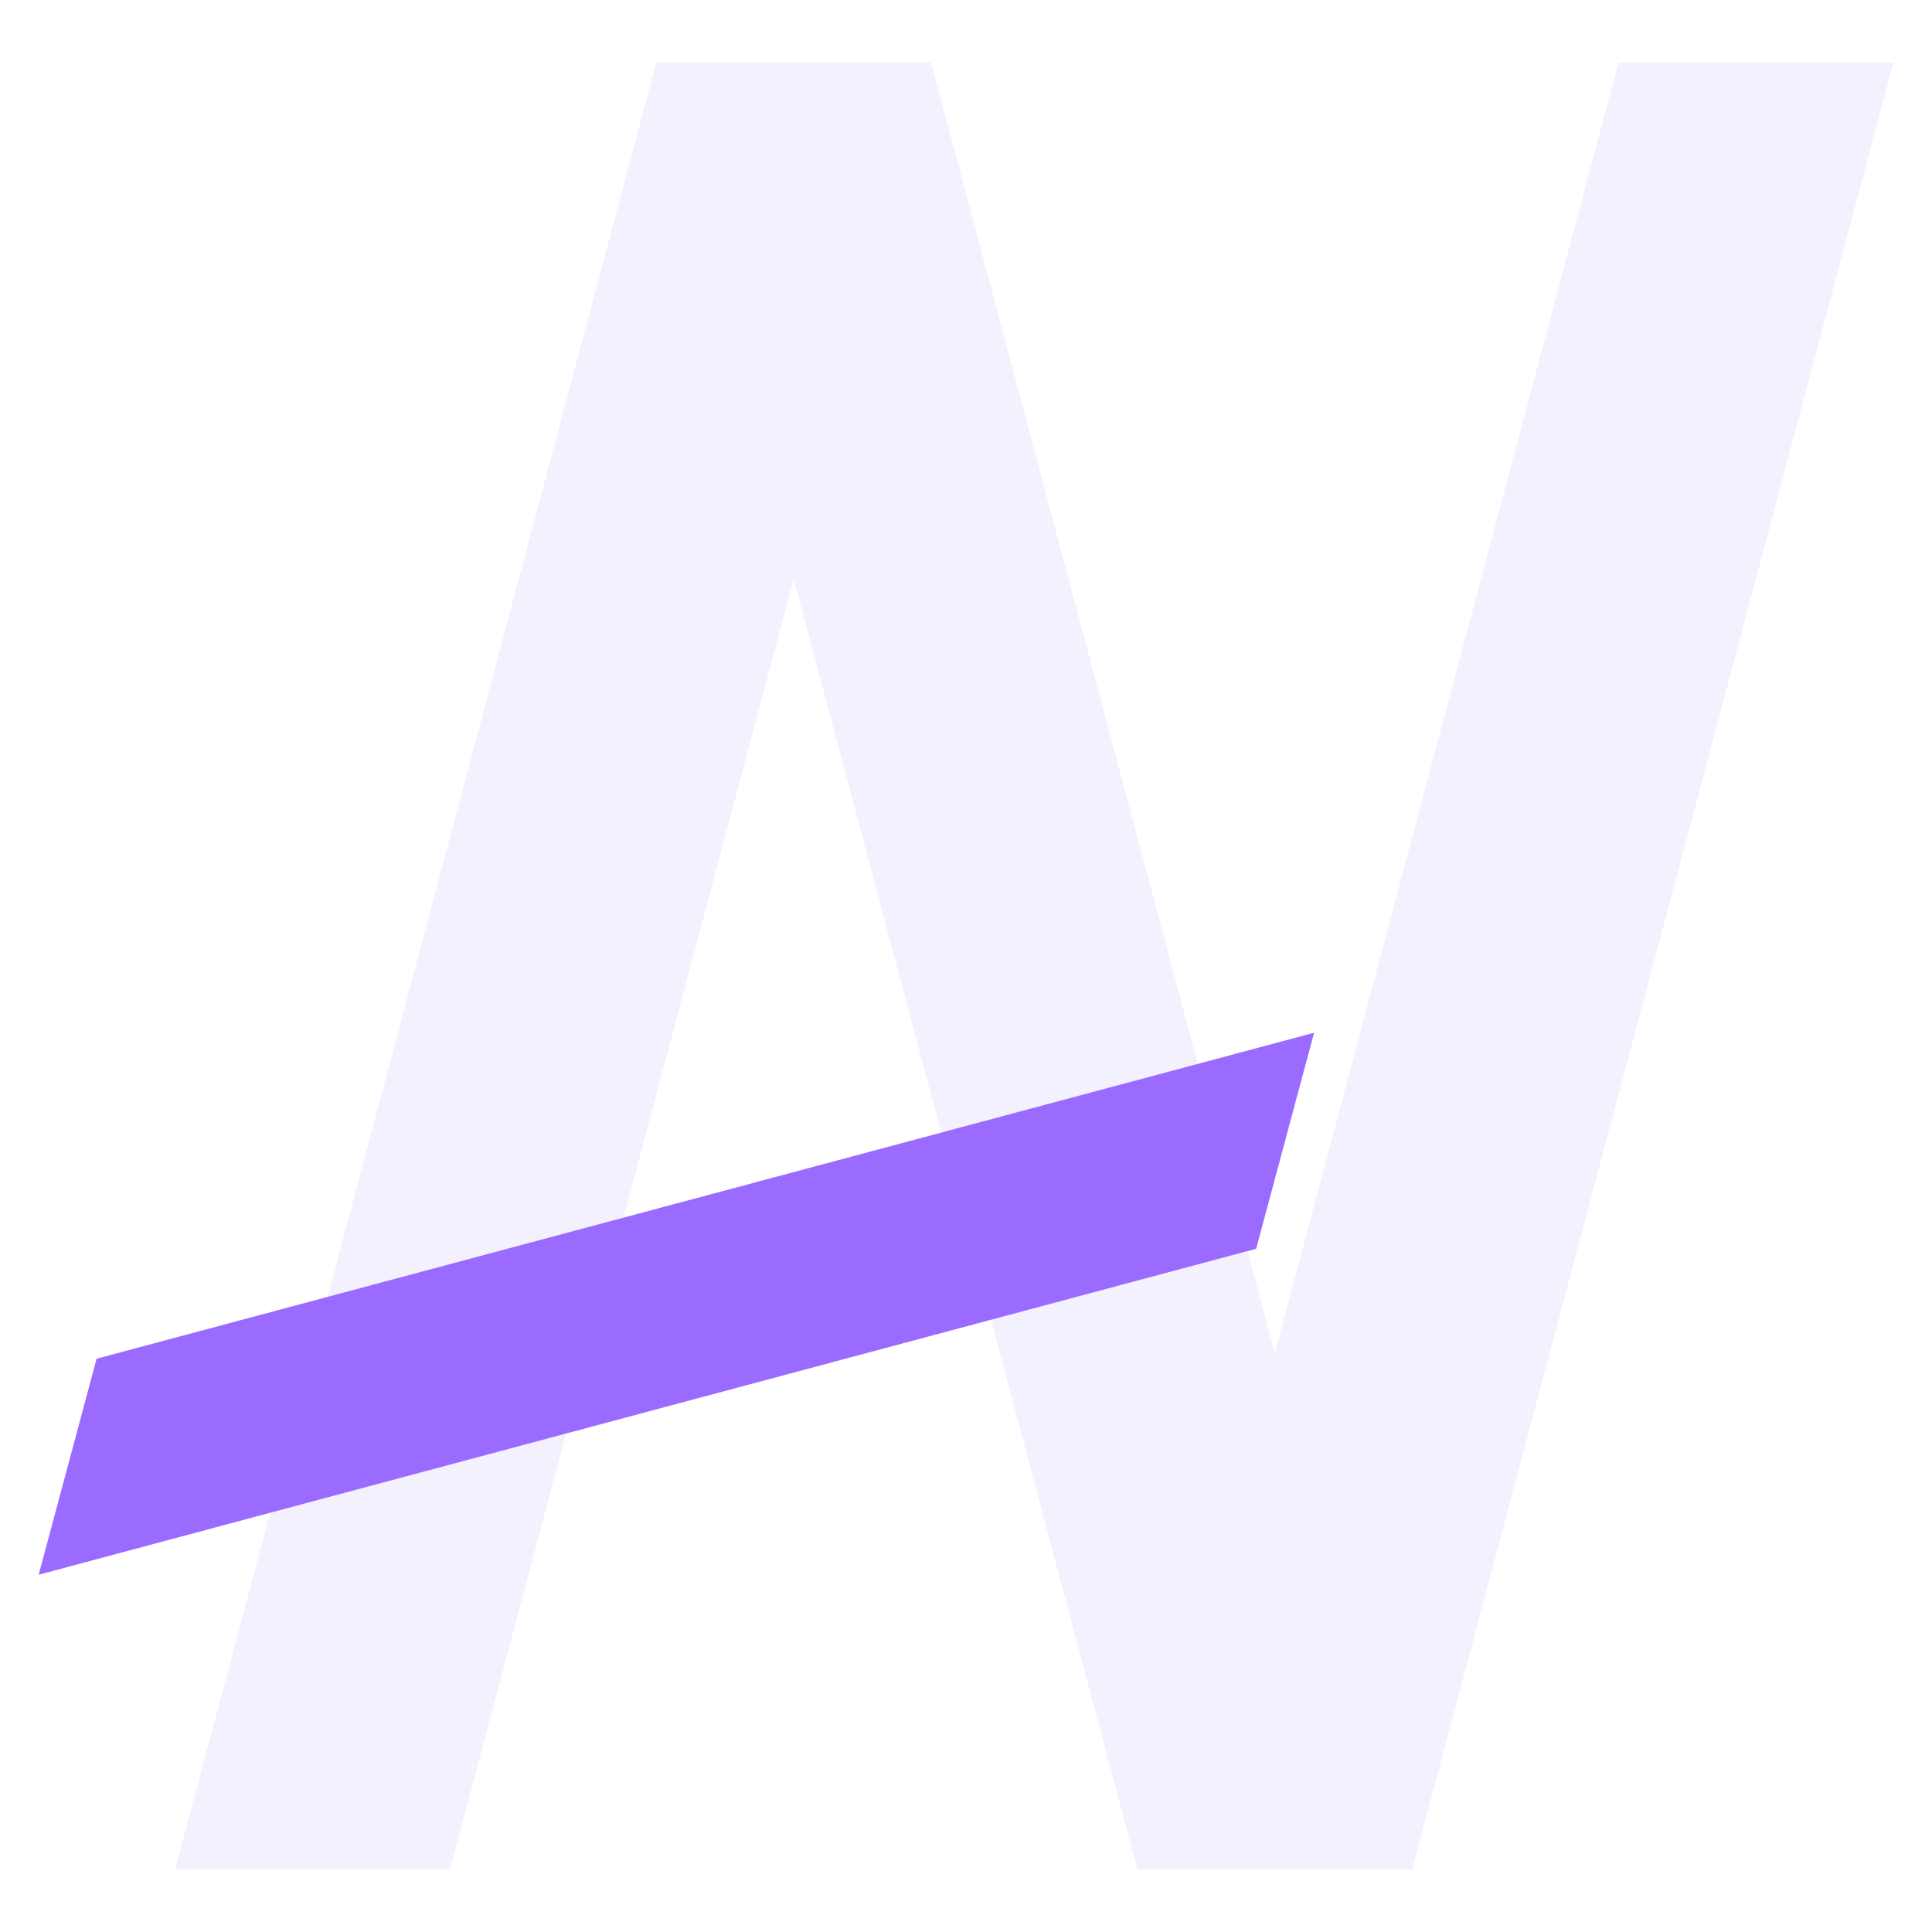
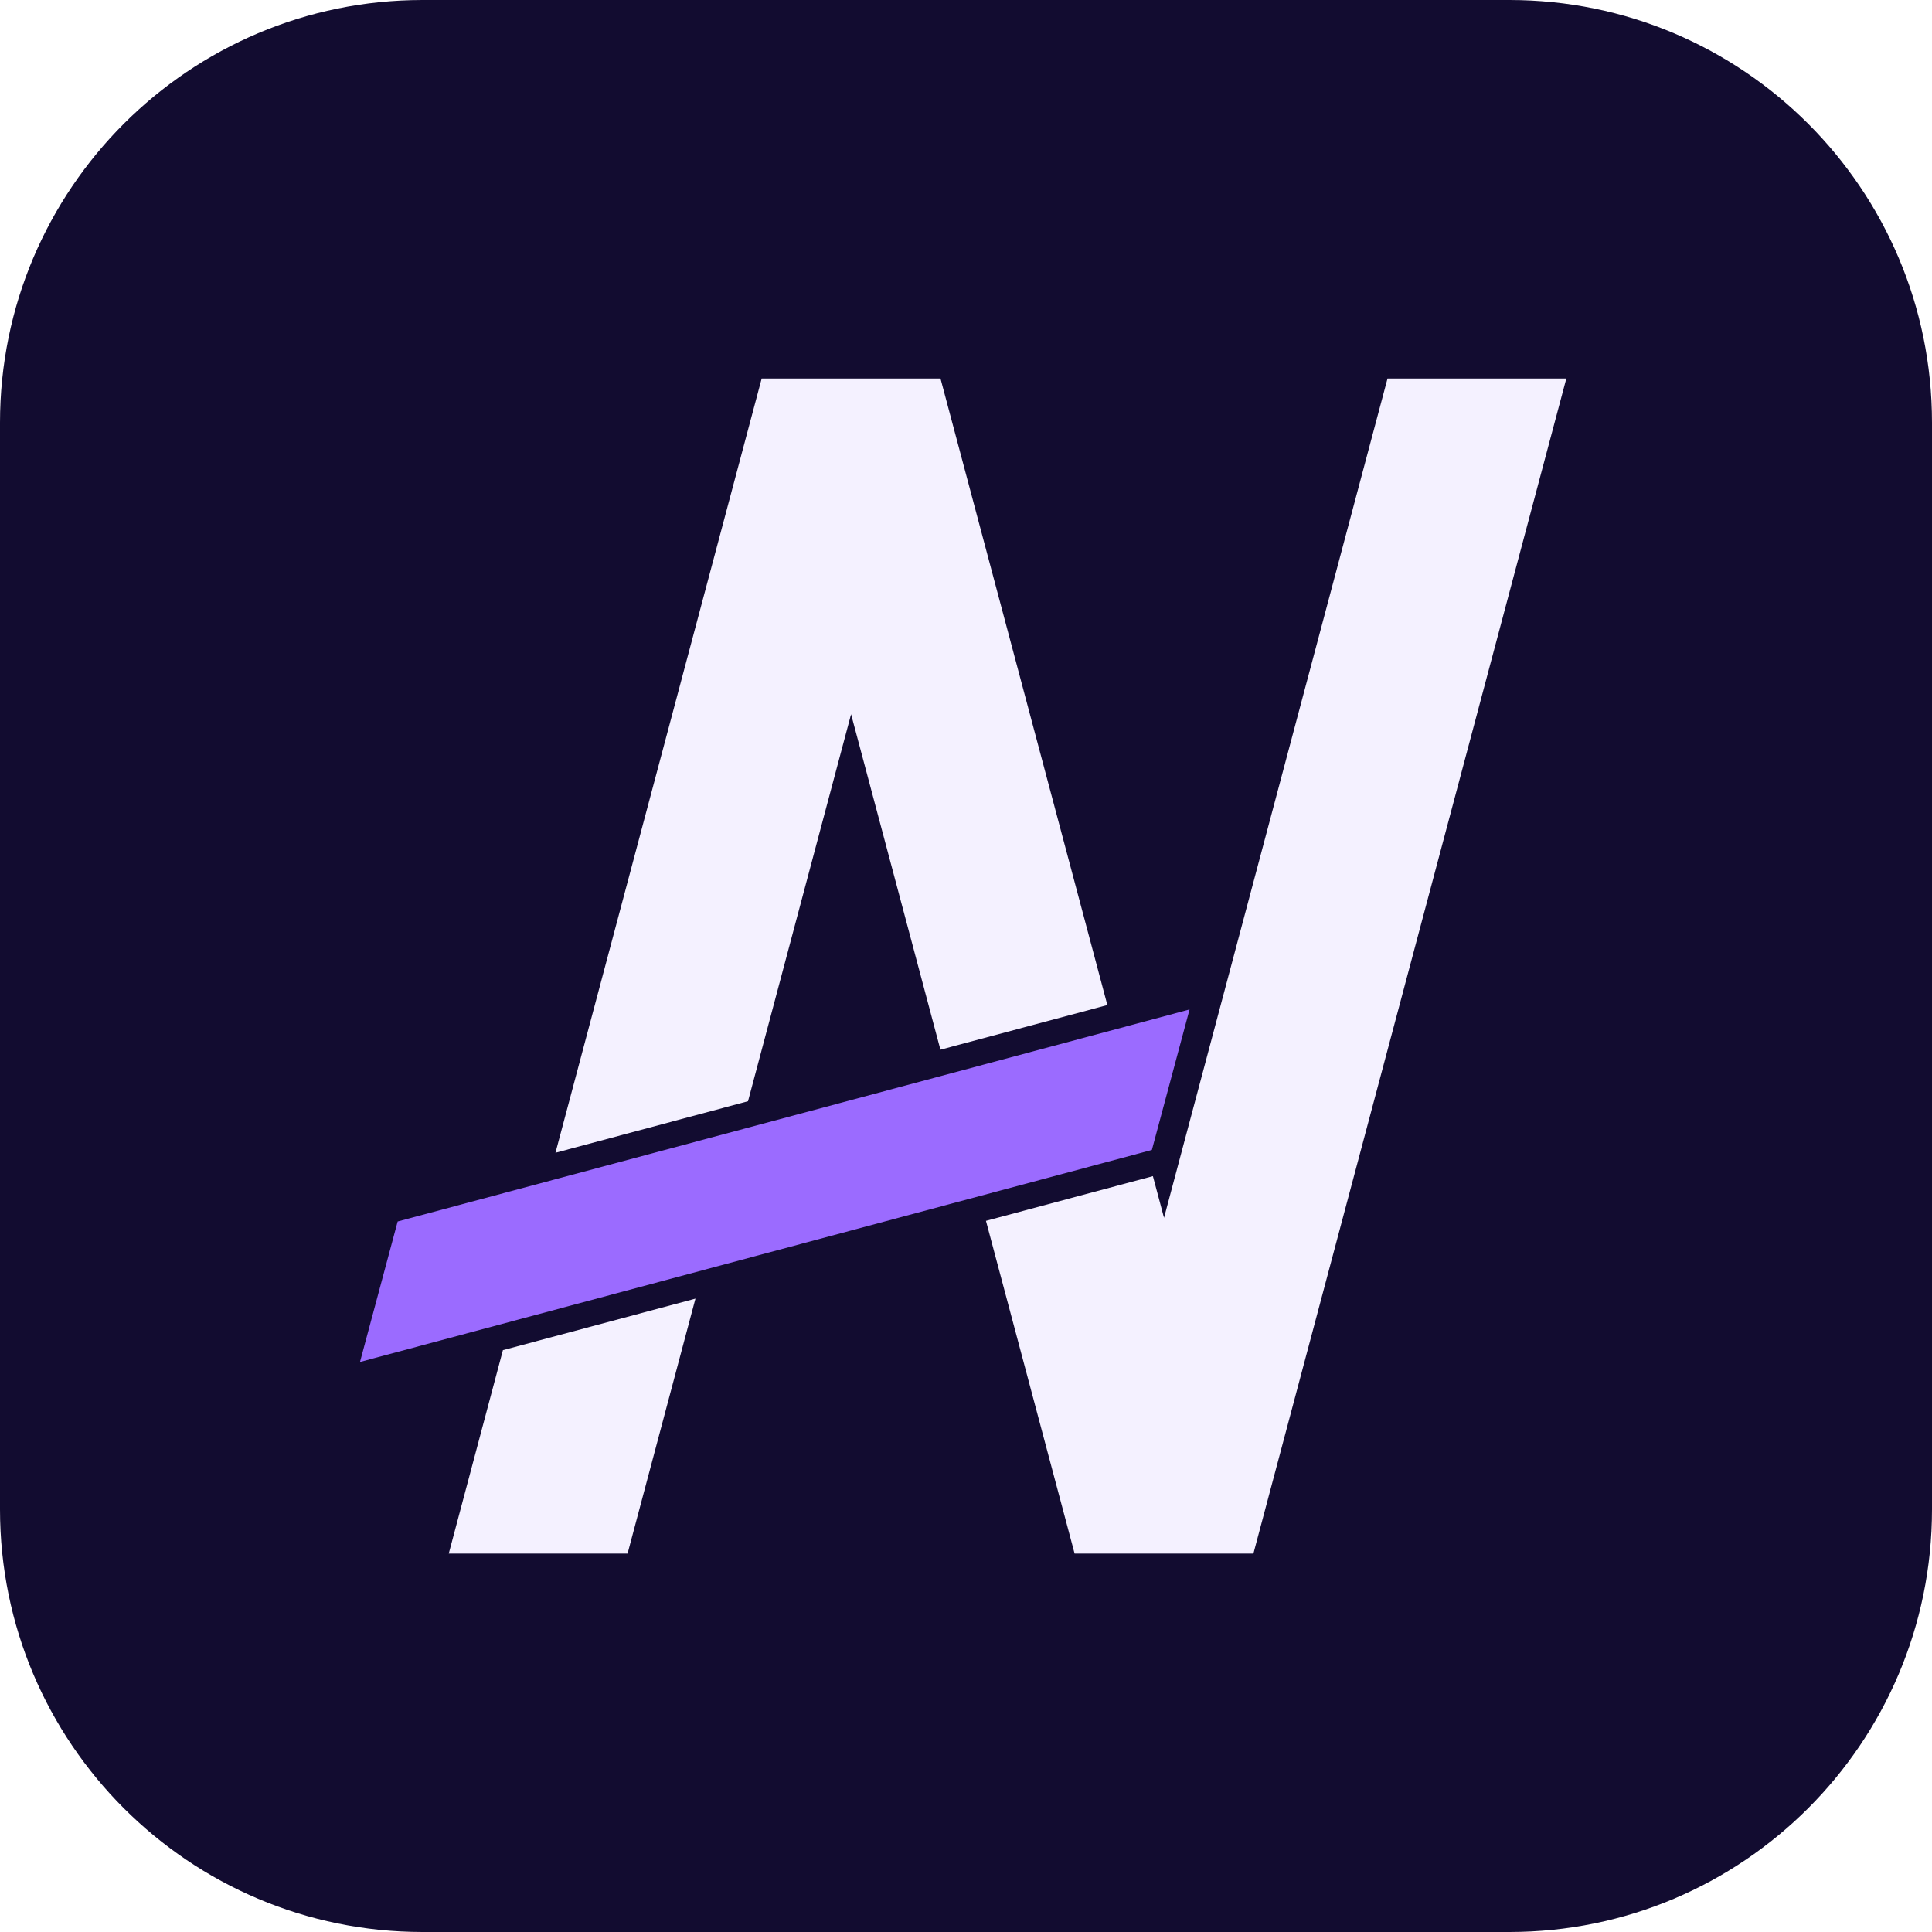
- <svg xmlns="http://www.w3.org/2000/svg" viewBox="0 0 256 256" width="256" height="256">
-   <g transform="translate(-37.94 -38.53) scale(1.301)">
-     <path fill="#F4F1FF" d="M96.00 36.00 L124.00 36.00 L75.00 220.00 L47.00 220.00 Z M96.00 36.00 L124.00 36.00 L173.00 220.00 L145.00 220.00 Z M194.00 36.00 L222.00 36.00 L173.00 220.00 L145.00 220.00 Z" />
+ <svg xmlns="http://www.w3.org/2000/svg" viewBox="0 0 256 256">
+   <rect width="256" height="256" rx="56" fill="#120C30" />
+   <g transform="translate(40 40) scale(0.8462) translate(-24 -24)">
+     <path fill="#F4F1FF" d="M63.71 157.24 L96.00 36.00 L124.00 36.00 L93.86 149.17 Z M55.48 188.15 L85.63 180.08 L75.00 220.00 L47.00 220.00 Z M96.00 36.00 L124.00 36.00 L150.13 134.11 L123.99 141.10 Z M158.70 166.29 L173.00 220.00 L145.00 220.00 L144.65 218.68 Z M157.26 160.90 L158.70 166.29 L144.65 218.68 L131.12 167.90 Z M169.24 128.99 L194.00 36.00 L222.00 36.00 L199.39 120.92 Z M169.24 128.99 L199.39 120.92 L173.00 220.00 L145.00 220.00 Z" />
    <path fill="#9B6BFF" d="M39.00 168.00 L163.00 134.80 L157.10 156.80 L33.10 190.00 Z" />
  </g>
</svg>
